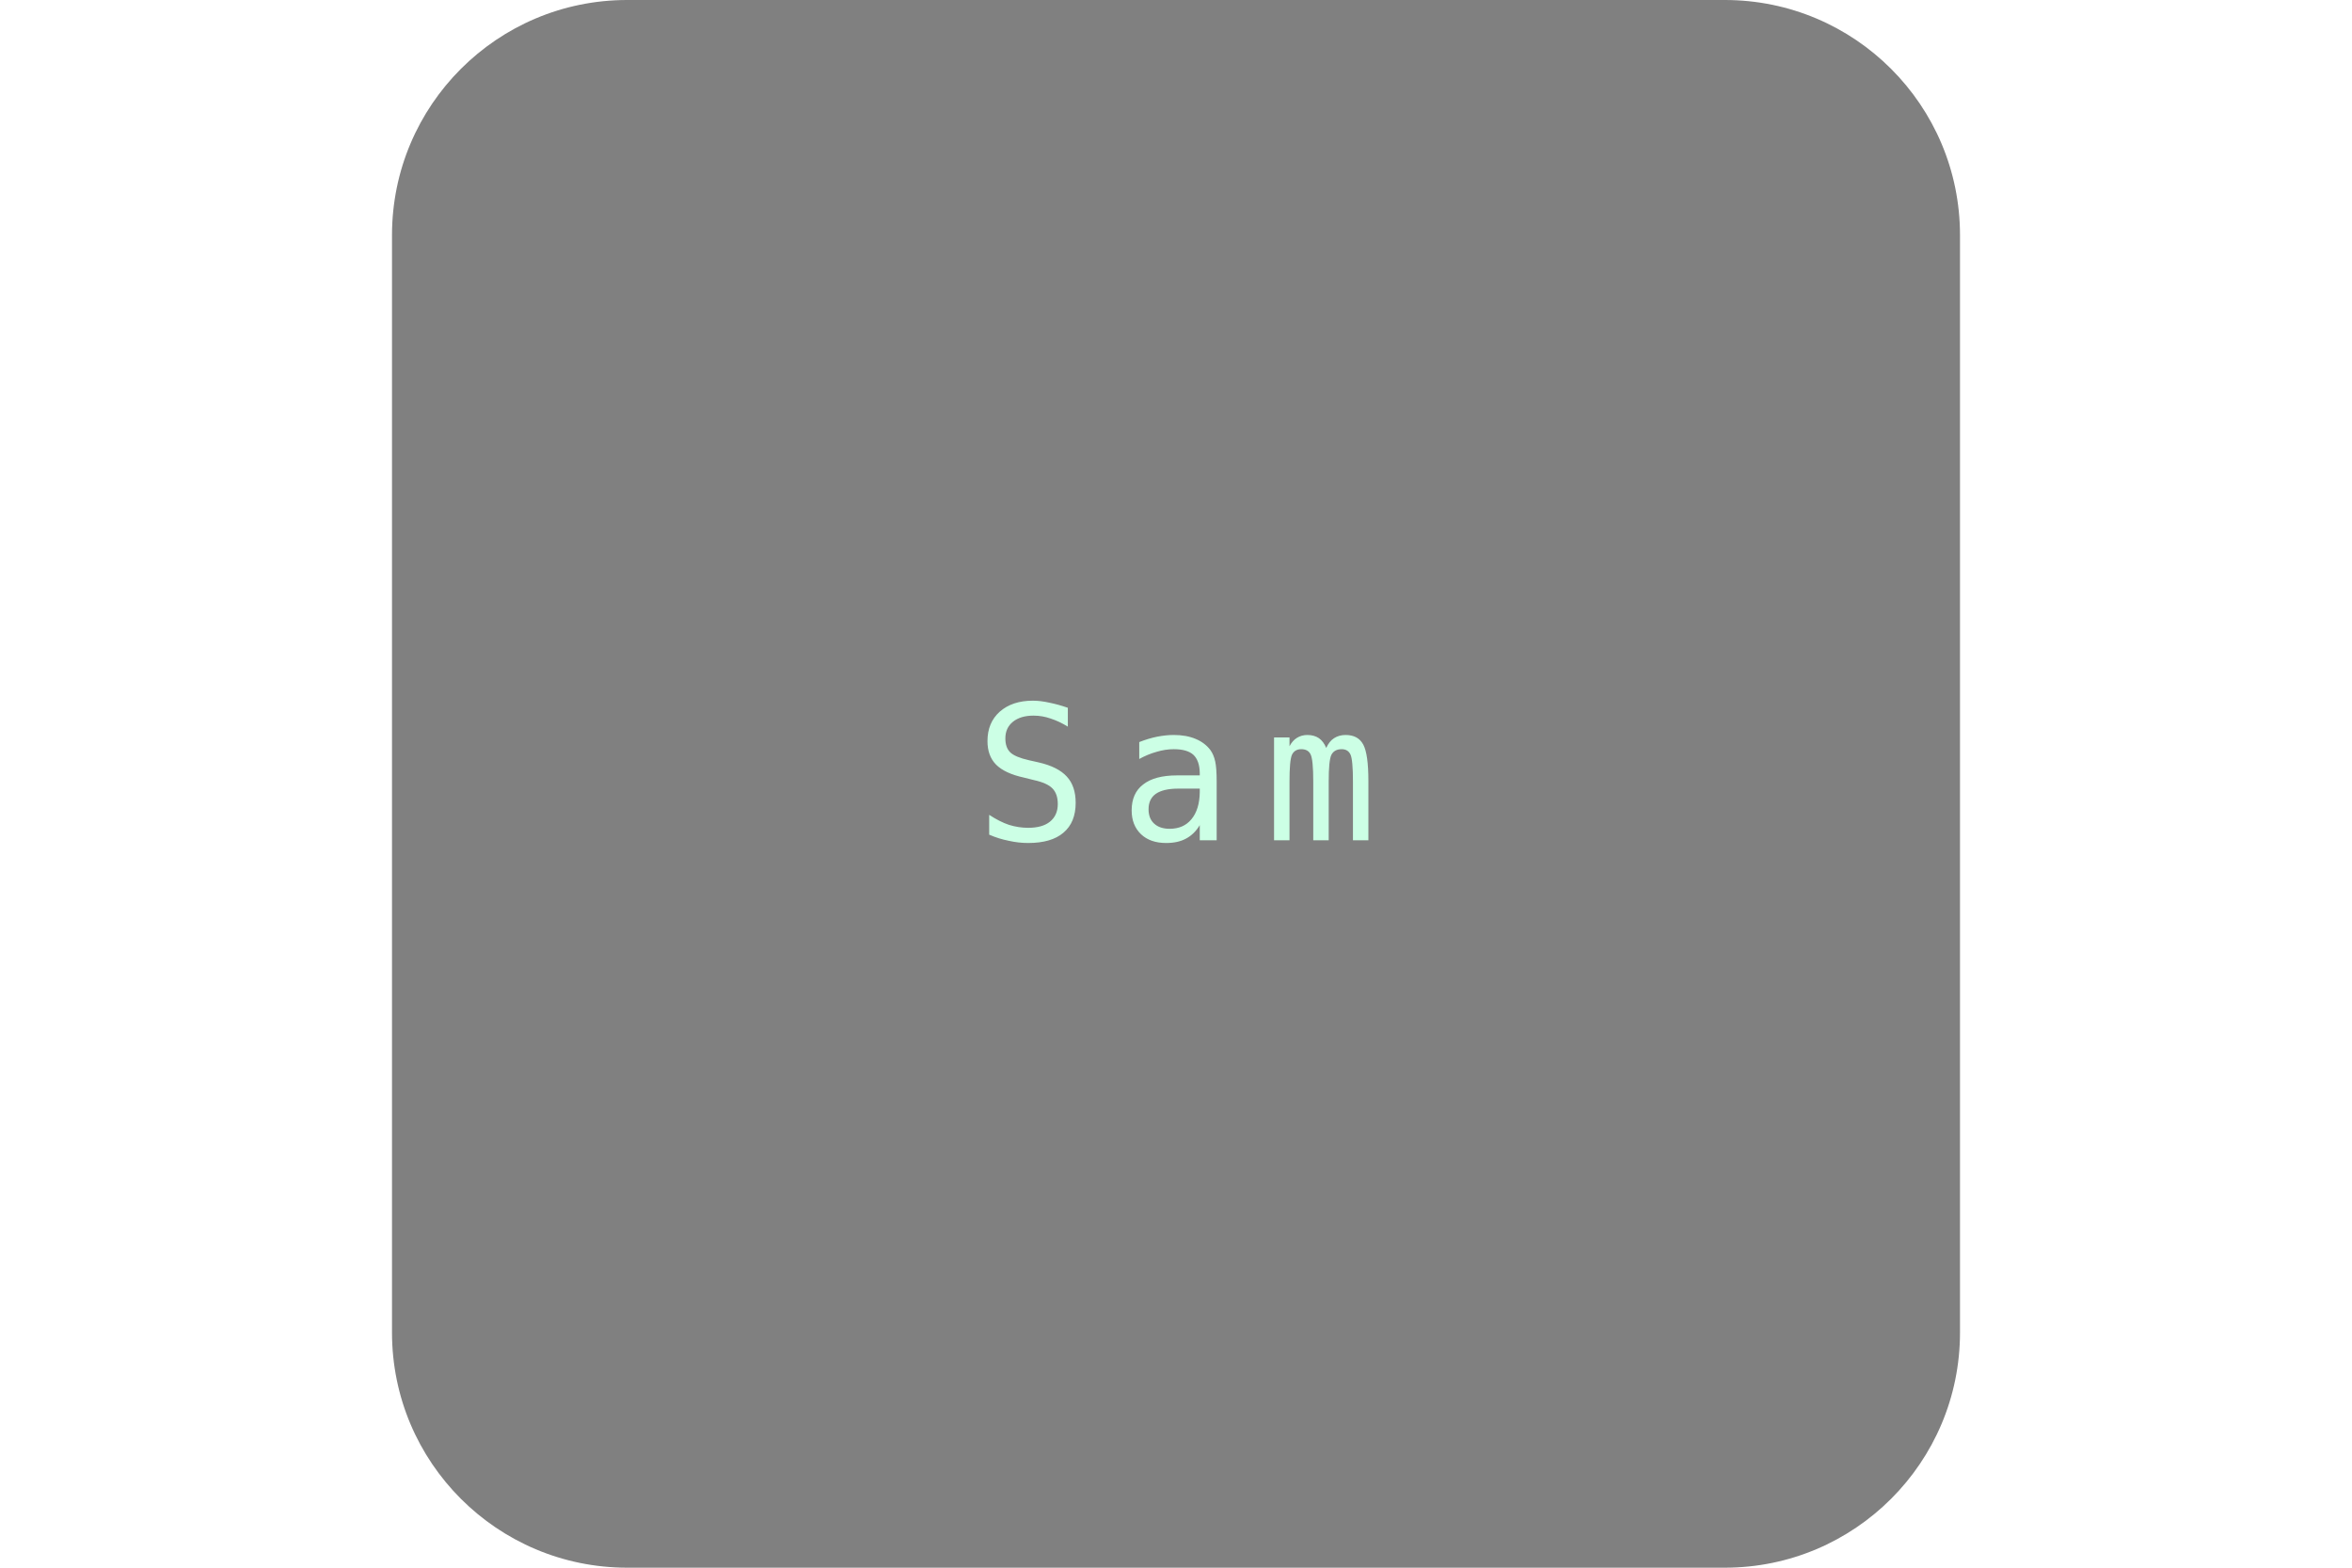
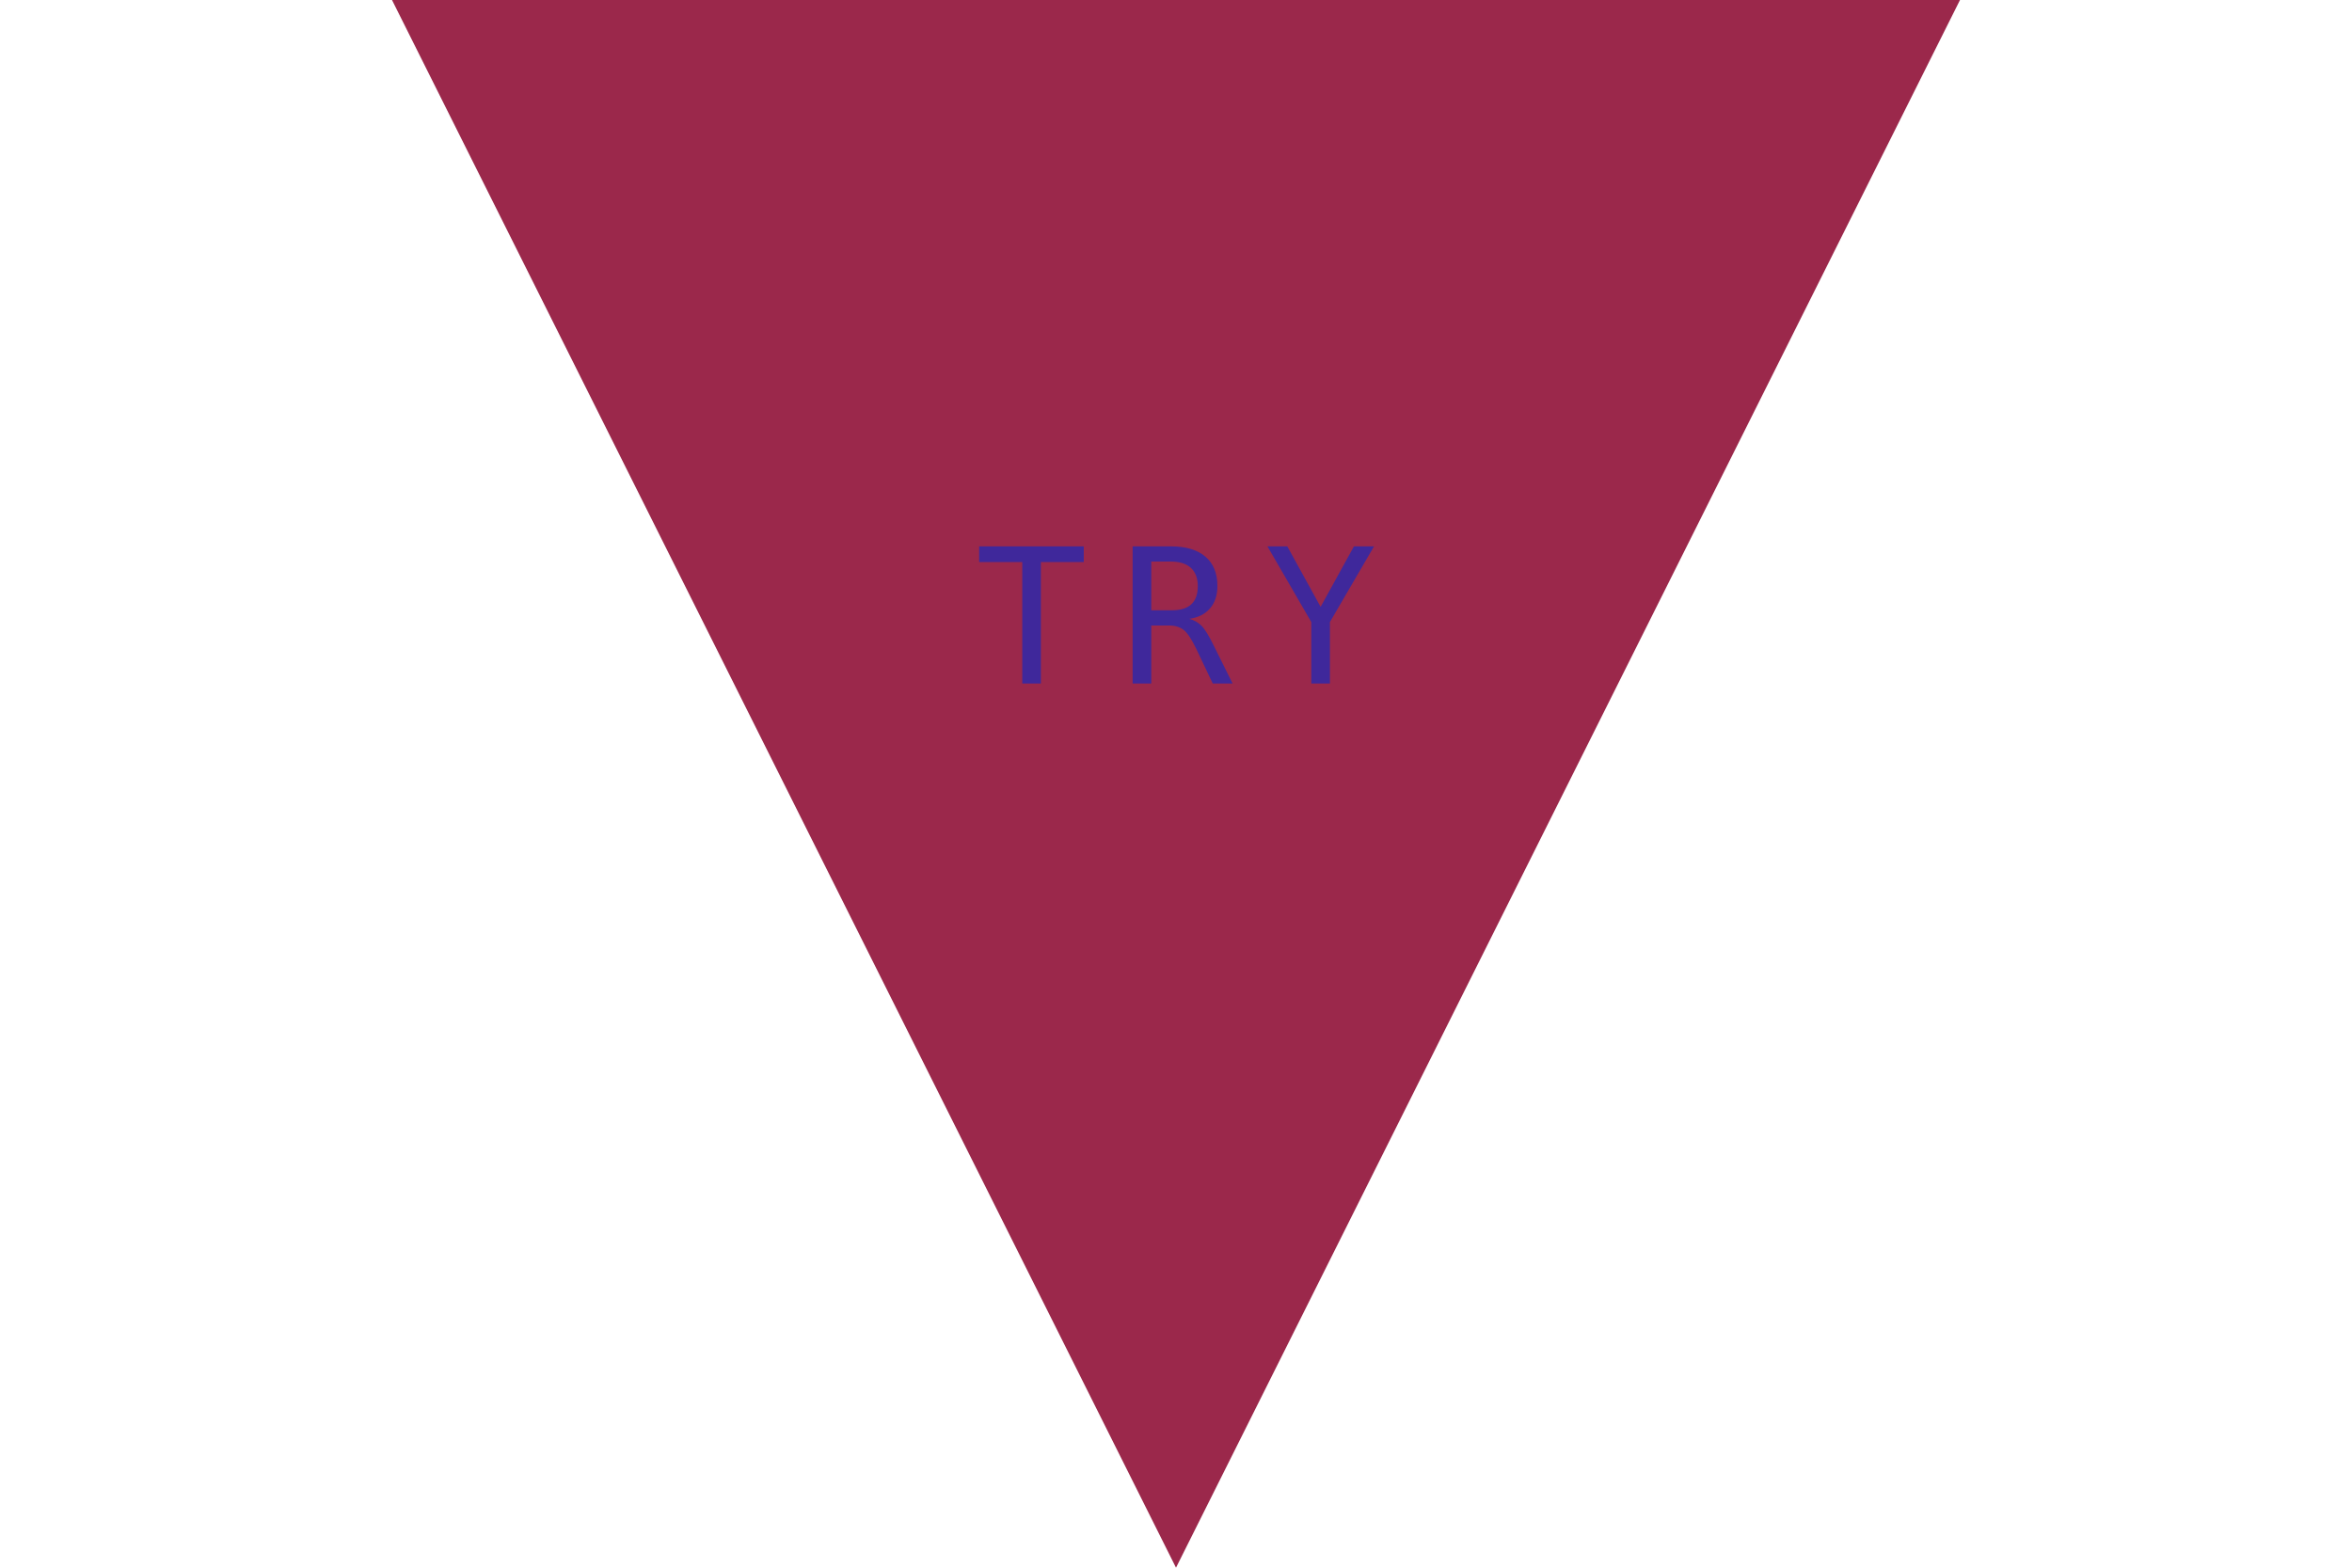
<svg xmlns="http://www.w3.org/2000/svg" viewBox="0 0 100 100" width="300" height="200">
-   <rect width="100" height="100" rx="15" fill="grey" />
-   <text x="50%" y="50%" text-anchor="middle" fill="#CCFFE5" font-size="2.3rem" letter-spacing="2" dy=".3em" font-family="monospace">Sam</text>
+   <polygon points="100 0, 0 ,0 50, 100" fill="#9B284B" />
+   <text x="50%" y="40%" text-anchor="middle" fill="#3F289B" font-size="2.3rem" letter-spacing="2" dy=".3em" font-family="monospace">TRY</text>
</svg>
